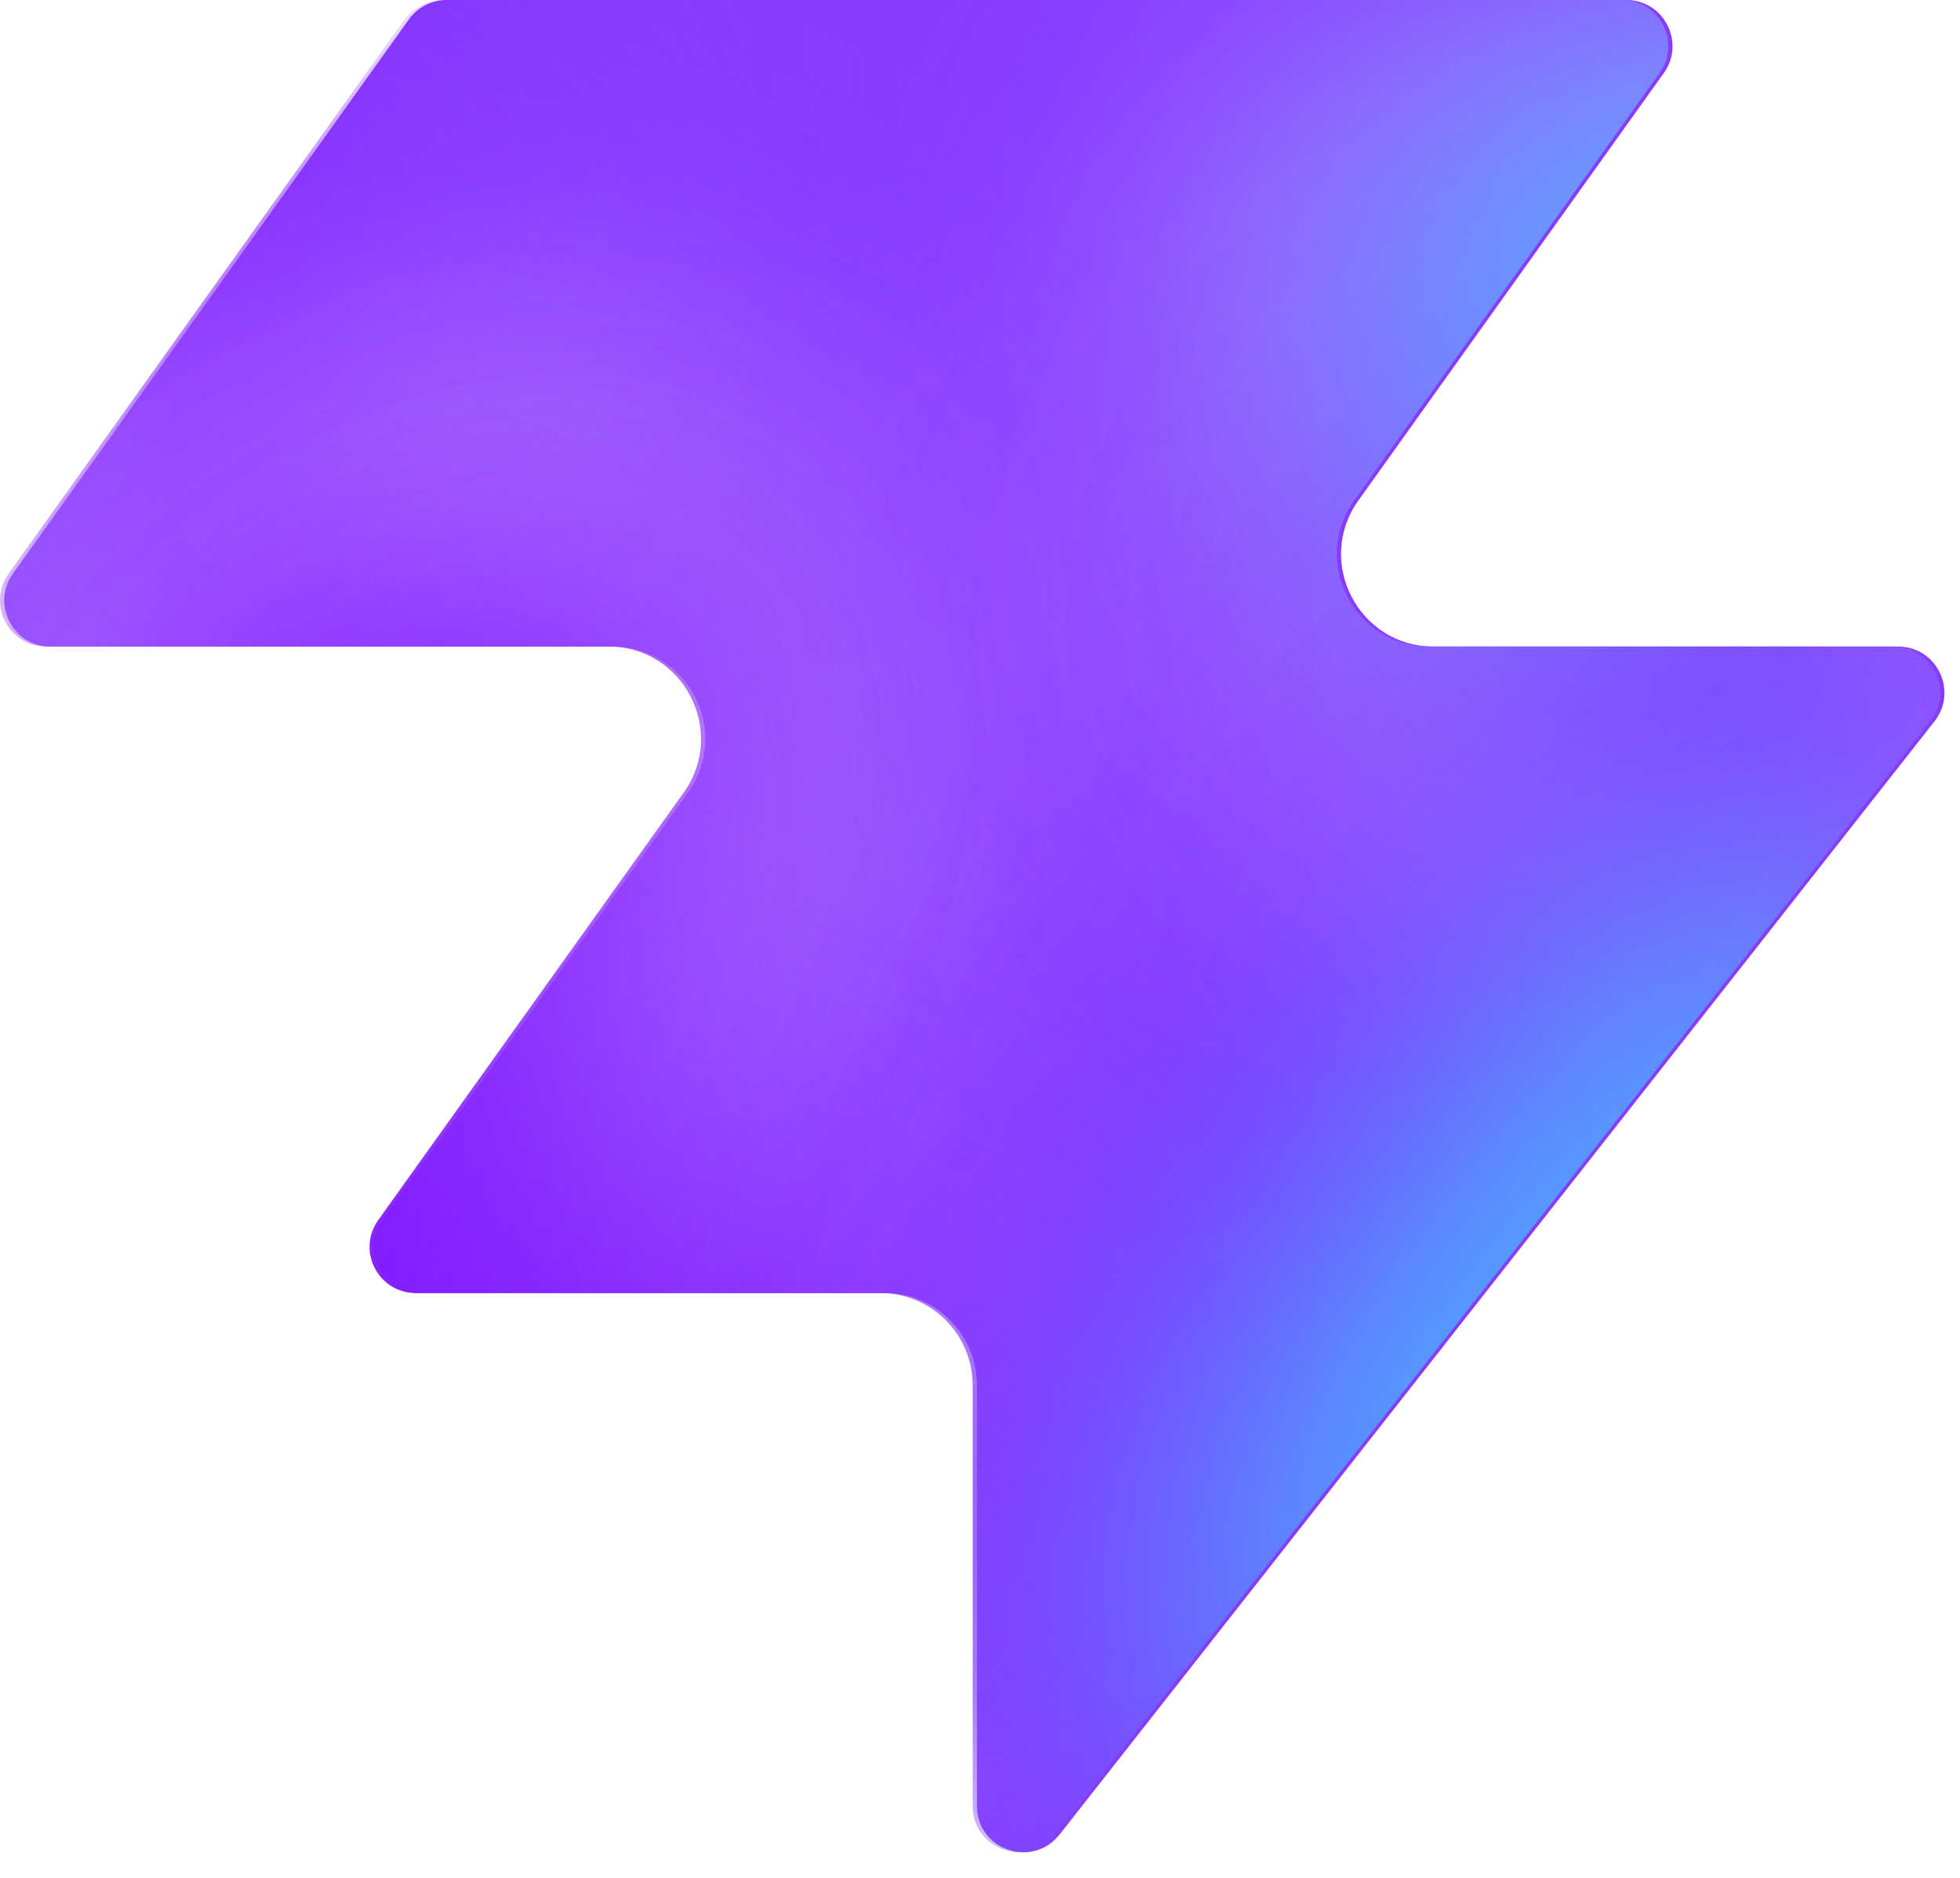
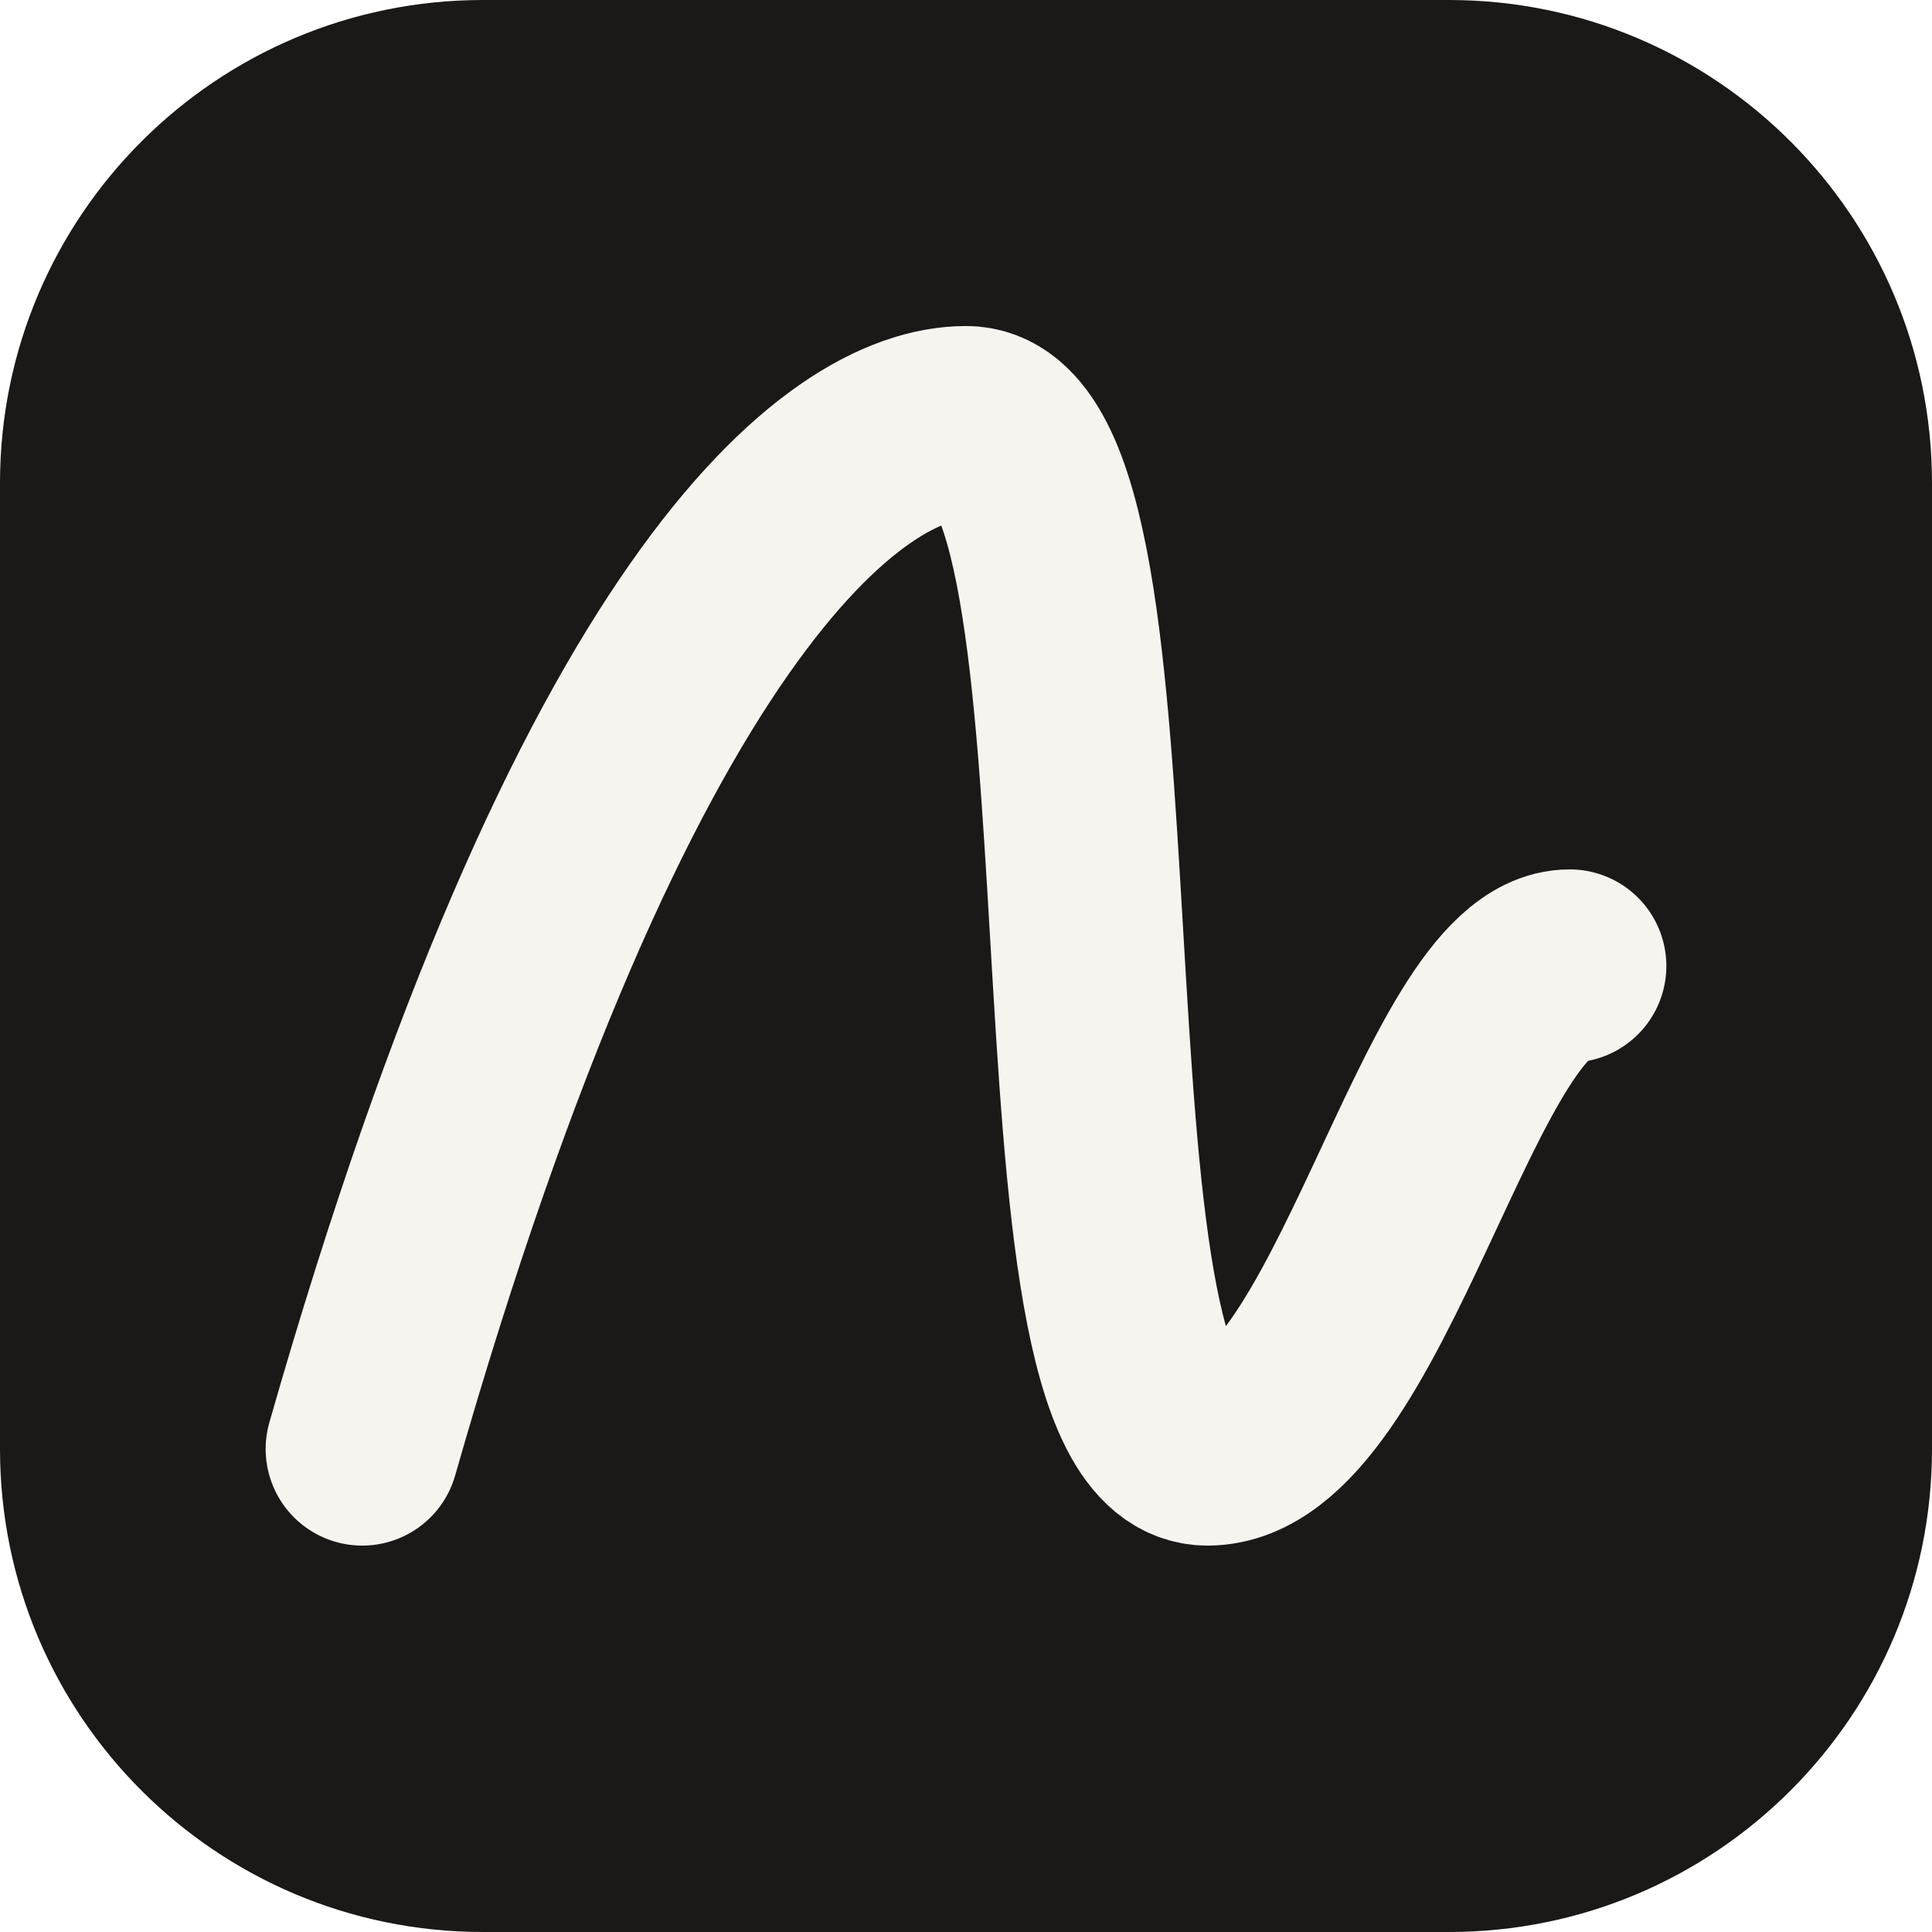
- <svg xmlns="http://www.w3.org/2000/svg" width="48" height="46" fill="none" viewBox="0 0 48 46">
-   <path fill="#863bff" d="M25.946 44.938c-.664.845-2.021.375-2.021-.698V33.937a2.26 2.26 0 0 0-2.262-2.262H10.287c-.92 0-1.456-1.04-.92-1.788l7.48-10.471c1.07-1.497 0-3.578-1.842-3.578H1.237c-.92 0-1.456-1.04-.92-1.788L10.013.474c.214-.297.556-.474.92-.474h28.894c.92 0 1.456 1.04.92 1.788l-7.48 10.471c-1.07 1.498 0 3.579 1.842 3.579h11.377c.943 0 1.473 1.088.89 1.83L25.947 44.94z" style="fill:#863bff;fill:color(display-p3 .525 .23 1);fill-opacity:1" />
-   <mask id="a" width="48" height="46" x="0" y="0" maskUnits="userSpaceOnUse" style="mask-type:alpha">
-     <path fill="#000" d="M25.842 44.938c-.664.844-2.021.375-2.021-.698V33.937a2.26 2.26 0 0 0-2.262-2.262H10.183c-.92 0-1.456-1.04-.92-1.788l7.48-10.471c1.07-1.498 0-3.579-1.842-3.579H1.133c-.92 0-1.456-1.04-.92-1.787L9.91.473c.214-.297.556-.474.92-.474h28.894c.92 0 1.456 1.04.92 1.788l-7.48 10.471c-1.07 1.498 0 3.578 1.842 3.578h11.377c.943 0 1.473 1.088.89 1.832L25.843 44.94z" style="fill:#000;fill-opacity:1" />
-   </mask>
-   <g mask="url(#a)">
-     <g filter="url(#b)">
-       <ellipse cx="5.508" cy="14.704" fill="#ede6ff" rx="5.508" ry="14.704" style="fill:#ede6ff;fill:color(display-p3 .927 .903 1);fill-opacity:1" transform="matrix(.00324 1 1 -.00324 -4.47 31.516)" />
-     </g>
-     <g filter="url(#c)">
-       <ellipse cx="10.399" cy="29.851" fill="#ede6ff" rx="10.399" ry="29.851" style="fill:#ede6ff;fill:color(display-p3 .927 .903 1);fill-opacity:1" transform="matrix(.00324 1 1 -.00324 -39.328 7.883)" />
-     </g>
-     <g filter="url(#d)">
-       <ellipse cx="5.508" cy="30.487" fill="#7e14ff" rx="5.508" ry="30.487" style="fill:#7e14ff;fill:color(display-p3 .492 .077 1);fill-opacity:1" transform="rotate(89.814 -25.913 -14.639)scale(1 -1)" />
-     </g>
-     <g filter="url(#e)">
-       <ellipse cx="5.508" cy="30.599" fill="#7e14ff" rx="5.508" ry="30.599" style="fill:#7e14ff;fill:color(display-p3 .492 .077 1);fill-opacity:1" transform="rotate(89.814 -32.644 -3.334)scale(1 -1)" />
-     </g>
-     <g filter="url(#f)">
-       <ellipse cx="5.508" cy="30.599" fill="#7e14ff" rx="5.508" ry="30.599" style="fill:#7e14ff;fill:color(display-p3 .492 .077 1);fill-opacity:1" transform="matrix(.00324 1 1 -.00324 -34.34 30.47)" />
-     </g>
-     <g filter="url(#g)">
-       <ellipse cx="14.072" cy="22.078" fill="#ede6ff" rx="14.072" ry="22.078" style="fill:#ede6ff;fill:color(display-p3 .927 .903 1);fill-opacity:1" transform="rotate(93.35 24.506 48.493)scale(-1 1)" />
-     </g>
-     <g filter="url(#h)">
-       <ellipse cx="3.47" cy="21.501" fill="#7e14ff" rx="3.47" ry="21.501" style="fill:#7e14ff;fill:color(display-p3 .492 .077 1);fill-opacity:1" transform="rotate(89.009 28.708 47.59)scale(-1 1)" />
-     </g>
-     <g filter="url(#i)">
-       <ellipse cx="3.47" cy="21.501" fill="#7e14ff" rx="3.47" ry="21.501" style="fill:#7e14ff;fill:color(display-p3 .492 .077 1);fill-opacity:1" transform="rotate(89.009 28.708 47.59)scale(-1 1)" />
-     </g>
-     <g filter="url(#j)">
-       <ellipse cx=".387" cy="8.972" fill="#7e14ff" rx="4.407" ry="29.108" style="fill:#7e14ff;fill:color(display-p3 .492 .077 1);fill-opacity:1" transform="rotate(39.51 .387 8.972)" />
-     </g>
-     <g filter="url(#k)">
-       <ellipse cx="47.523" cy="-6.092" fill="#7e14ff" rx="4.407" ry="29.108" style="fill:#7e14ff;fill:color(display-p3 .492 .077 1);fill-opacity:1" transform="rotate(37.892 47.523 -6.092)" />
-     </g>
-     <g filter="url(#l)">
-       <ellipse cx="41.412" cy="6.333" fill="#47bfff" rx="5.971" ry="9.665" style="fill:#47bfff;fill:color(display-p3 .28 .748 1);fill-opacity:1" transform="rotate(37.892 41.412 6.333)" />
-     </g>
-     <g filter="url(#m)">
-       <ellipse cx="-1.879" cy="38.332" fill="#7e14ff" rx="4.407" ry="29.108" style="fill:#7e14ff;fill:color(display-p3 .492 .077 1);fill-opacity:1" transform="rotate(37.892 -1.88 38.332)" />
-     </g>
-     <g filter="url(#n)">
-       <ellipse cx="-1.879" cy="38.332" fill="#7e14ff" rx="4.407" ry="29.108" style="fill:#7e14ff;fill:color(display-p3 .492 .077 1);fill-opacity:1" transform="rotate(37.892 -1.88 38.332)" />
-     </g>
-     <g filter="url(#o)">
-       <ellipse cx="35.651" cy="29.907" fill="#7e14ff" rx="4.407" ry="29.108" style="fill:#7e14ff;fill:color(display-p3 .492 .077 1);fill-opacity:1" transform="rotate(37.892 35.651 29.907)" />
-     </g>
-     <g filter="url(#p)">
-       <ellipse cx="38.418" cy="32.4" fill="#47bfff" rx="5.971" ry="15.297" style="fill:#47bfff;fill:color(display-p3 .28 .748 1);fill-opacity:1" transform="rotate(37.892 38.418 32.4)" />
-     </g>
-   </g>
-   <defs>
-     <filter id="b" width="60.045" height="41.654" x="-19.77" y="16.149" color-interpolation-filters="sRGB" filterUnits="userSpaceOnUse">
-       <feFlood flood-opacity="0" result="BackgroundImageFix" />
-       <feBlend in="SourceGraphic" in2="BackgroundImageFix" result="shape" />
-       <feGaussianBlur result="effect1_foregroundBlur_2002_17158" stdDeviation="7.659" />
-     </filter>
-     <filter id="c" width="90.34" height="51.437" x="-54.613" y="-7.533" color-interpolation-filters="sRGB" filterUnits="userSpaceOnUse">
-       <feFlood flood-opacity="0" result="BackgroundImageFix" />
-       <feBlend in="SourceGraphic" in2="BackgroundImageFix" result="shape" />
-       <feGaussianBlur result="effect1_foregroundBlur_2002_17158" stdDeviation="7.659" />
-     </filter>
-     <filter id="d" width="79.355" height="29.4" x="-49.64" y="2.03" color-interpolation-filters="sRGB" filterUnits="userSpaceOnUse">
-       <feFlood flood-opacity="0" result="BackgroundImageFix" />
-       <feBlend in="SourceGraphic" in2="BackgroundImageFix" result="shape" />
-       <feGaussianBlur result="effect1_foregroundBlur_2002_17158" stdDeviation="4.596" />
-     </filter>
-     <filter id="e" width="79.579" height="29.4" x="-45.045" y="20.029" color-interpolation-filters="sRGB" filterUnits="userSpaceOnUse">
-       <feFlood flood-opacity="0" result="BackgroundImageFix" />
-       <feBlend in="SourceGraphic" in2="BackgroundImageFix" result="shape" />
-       <feGaussianBlur result="effect1_foregroundBlur_2002_17158" stdDeviation="4.596" />
-     </filter>
-     <filter id="f" width="79.579" height="29.4" x="-43.513" y="21.178" color-interpolation-filters="sRGB" filterUnits="userSpaceOnUse">
-       <feFlood flood-opacity="0" result="BackgroundImageFix" />
-       <feBlend in="SourceGraphic" in2="BackgroundImageFix" result="shape" />
-       <feGaussianBlur result="effect1_foregroundBlur_2002_17158" stdDeviation="4.596" />
-     </filter>
-     <filter id="g" width="74.749" height="58.852" x="15.756" y="-17.901" color-interpolation-filters="sRGB" filterUnits="userSpaceOnUse">
-       <feFlood flood-opacity="0" result="BackgroundImageFix" />
-       <feBlend in="SourceGraphic" in2="BackgroundImageFix" result="shape" />
-       <feGaussianBlur result="effect1_foregroundBlur_2002_17158" stdDeviation="7.659" />
-     </filter>
-     <filter id="h" width="61.377" height="25.362" x="23.548" y="2.284" color-interpolation-filters="sRGB" filterUnits="userSpaceOnUse">
-       <feFlood flood-opacity="0" result="BackgroundImageFix" />
-       <feBlend in="SourceGraphic" in2="BackgroundImageFix" result="shape" />
-       <feGaussianBlur result="effect1_foregroundBlur_2002_17158" stdDeviation="4.596" />
-     </filter>
-     <filter id="i" width="61.377" height="25.362" x="23.548" y="2.284" color-interpolation-filters="sRGB" filterUnits="userSpaceOnUse">
-       <feFlood flood-opacity="0" result="BackgroundImageFix" />
-       <feBlend in="SourceGraphic" in2="BackgroundImageFix" result="shape" />
-       <feGaussianBlur result="effect1_foregroundBlur_2002_17158" stdDeviation="4.596" />
-     </filter>
-     <filter id="j" width="56.045" height="63.649" x="-27.636" y="-22.853" color-interpolation-filters="sRGB" filterUnits="userSpaceOnUse">
-       <feFlood flood-opacity="0" result="BackgroundImageFix" />
-       <feBlend in="SourceGraphic" in2="BackgroundImageFix" result="shape" />
-       <feGaussianBlur result="effect1_foregroundBlur_2002_17158" stdDeviation="4.596" />
-     </filter>
-     <filter id="k" width="54.814" height="64.646" x="20.116" y="-38.415" color-interpolation-filters="sRGB" filterUnits="userSpaceOnUse">
-       <feFlood flood-opacity="0" result="BackgroundImageFix" />
-       <feBlend in="SourceGraphic" in2="BackgroundImageFix" result="shape" />
-       <feGaussianBlur result="effect1_foregroundBlur_2002_17158" stdDeviation="4.596" />
-     </filter>
-     <filter id="l" width="33.541" height="35.313" x="24.641" y="-11.323" color-interpolation-filters="sRGB" filterUnits="userSpaceOnUse">
-       <feFlood flood-opacity="0" result="BackgroundImageFix" />
-       <feBlend in="SourceGraphic" in2="BackgroundImageFix" result="shape" />
-       <feGaussianBlur result="effect1_foregroundBlur_2002_17158" stdDeviation="4.596" />
-     </filter>
-     <filter id="m" width="54.814" height="64.646" x="-29.286" y="6.009" color-interpolation-filters="sRGB" filterUnits="userSpaceOnUse">
-       <feFlood flood-opacity="0" result="BackgroundImageFix" />
-       <feBlend in="SourceGraphic" in2="BackgroundImageFix" result="shape" />
-       <feGaussianBlur result="effect1_foregroundBlur_2002_17158" stdDeviation="4.596" />
-     </filter>
-     <filter id="n" width="54.814" height="64.646" x="-29.286" y="6.009" color-interpolation-filters="sRGB" filterUnits="userSpaceOnUse">
-       <feFlood flood-opacity="0" result="BackgroundImageFix" />
-       <feBlend in="SourceGraphic" in2="BackgroundImageFix" result="shape" />
-       <feGaussianBlur result="effect1_foregroundBlur_2002_17158" stdDeviation="4.596" />
-     </filter>
-     <filter id="o" width="54.814" height="64.646" x="8.244" y="-2.416" color-interpolation-filters="sRGB" filterUnits="userSpaceOnUse">
-       <feFlood flood-opacity="0" result="BackgroundImageFix" />
-       <feBlend in="SourceGraphic" in2="BackgroundImageFix" result="shape" />
-       <feGaussianBlur result="effect1_foregroundBlur_2002_17158" stdDeviation="4.596" />
-     </filter>
-     <filter id="p" width="39.409" height="43.623" x="18.713" y="10.588" color-interpolation-filters="sRGB" filterUnits="userSpaceOnUse">
-       <feFlood flood-opacity="0" result="BackgroundImageFix" />
-       <feBlend in="SourceGraphic" in2="BackgroundImageFix" result="shape" />
-       <feGaussianBlur result="effect1_foregroundBlur_2002_17158" stdDeviation="4.596" />
-     </filter>
-   </defs>
+ <svg xmlns="http://www.w3.org/2000/svg" viewBox="0 0 32 32" width="32" height="32">
+   <rect width="32" height="32" rx="8" fill="#1a1917" />
+   <path d="M6 24C10 10 14 7 16 7c3 0 1 17 4 17 2.5 0 4-8 6-8" fill="none" stroke="#f5f4ef" stroke-width="3.2" stroke-linecap="round" stroke-linejoin="round" />
</svg>
